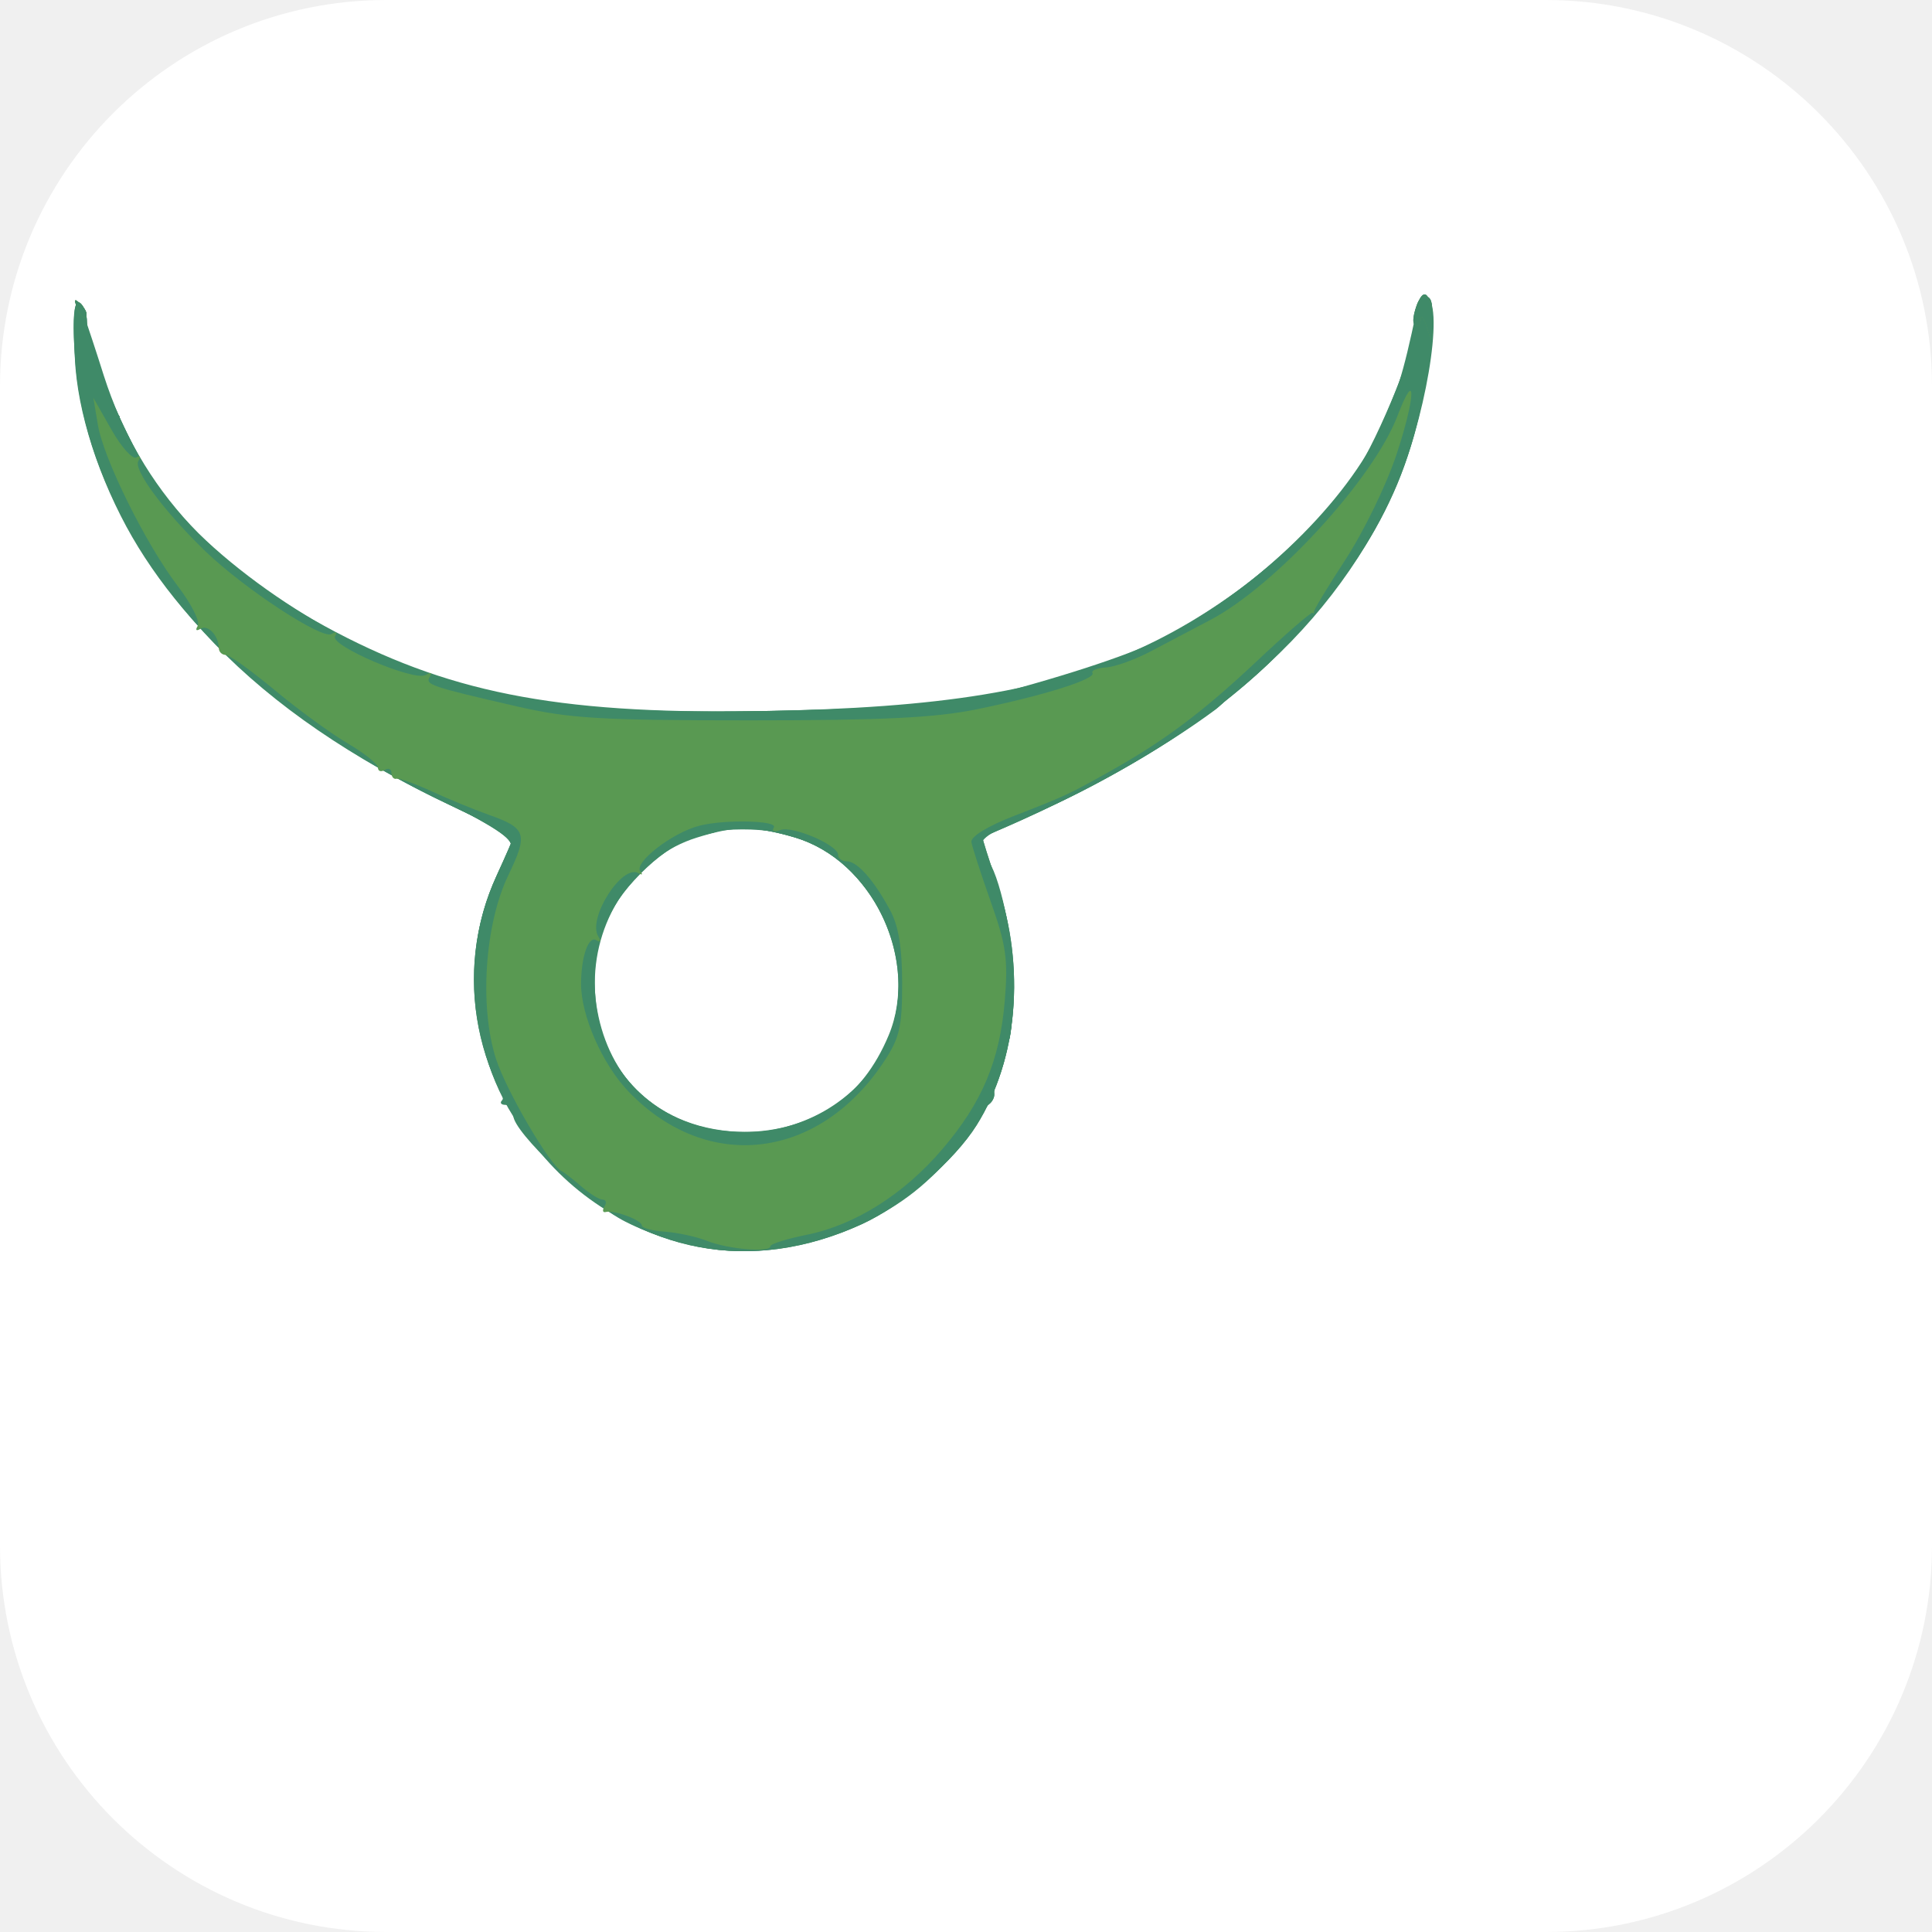
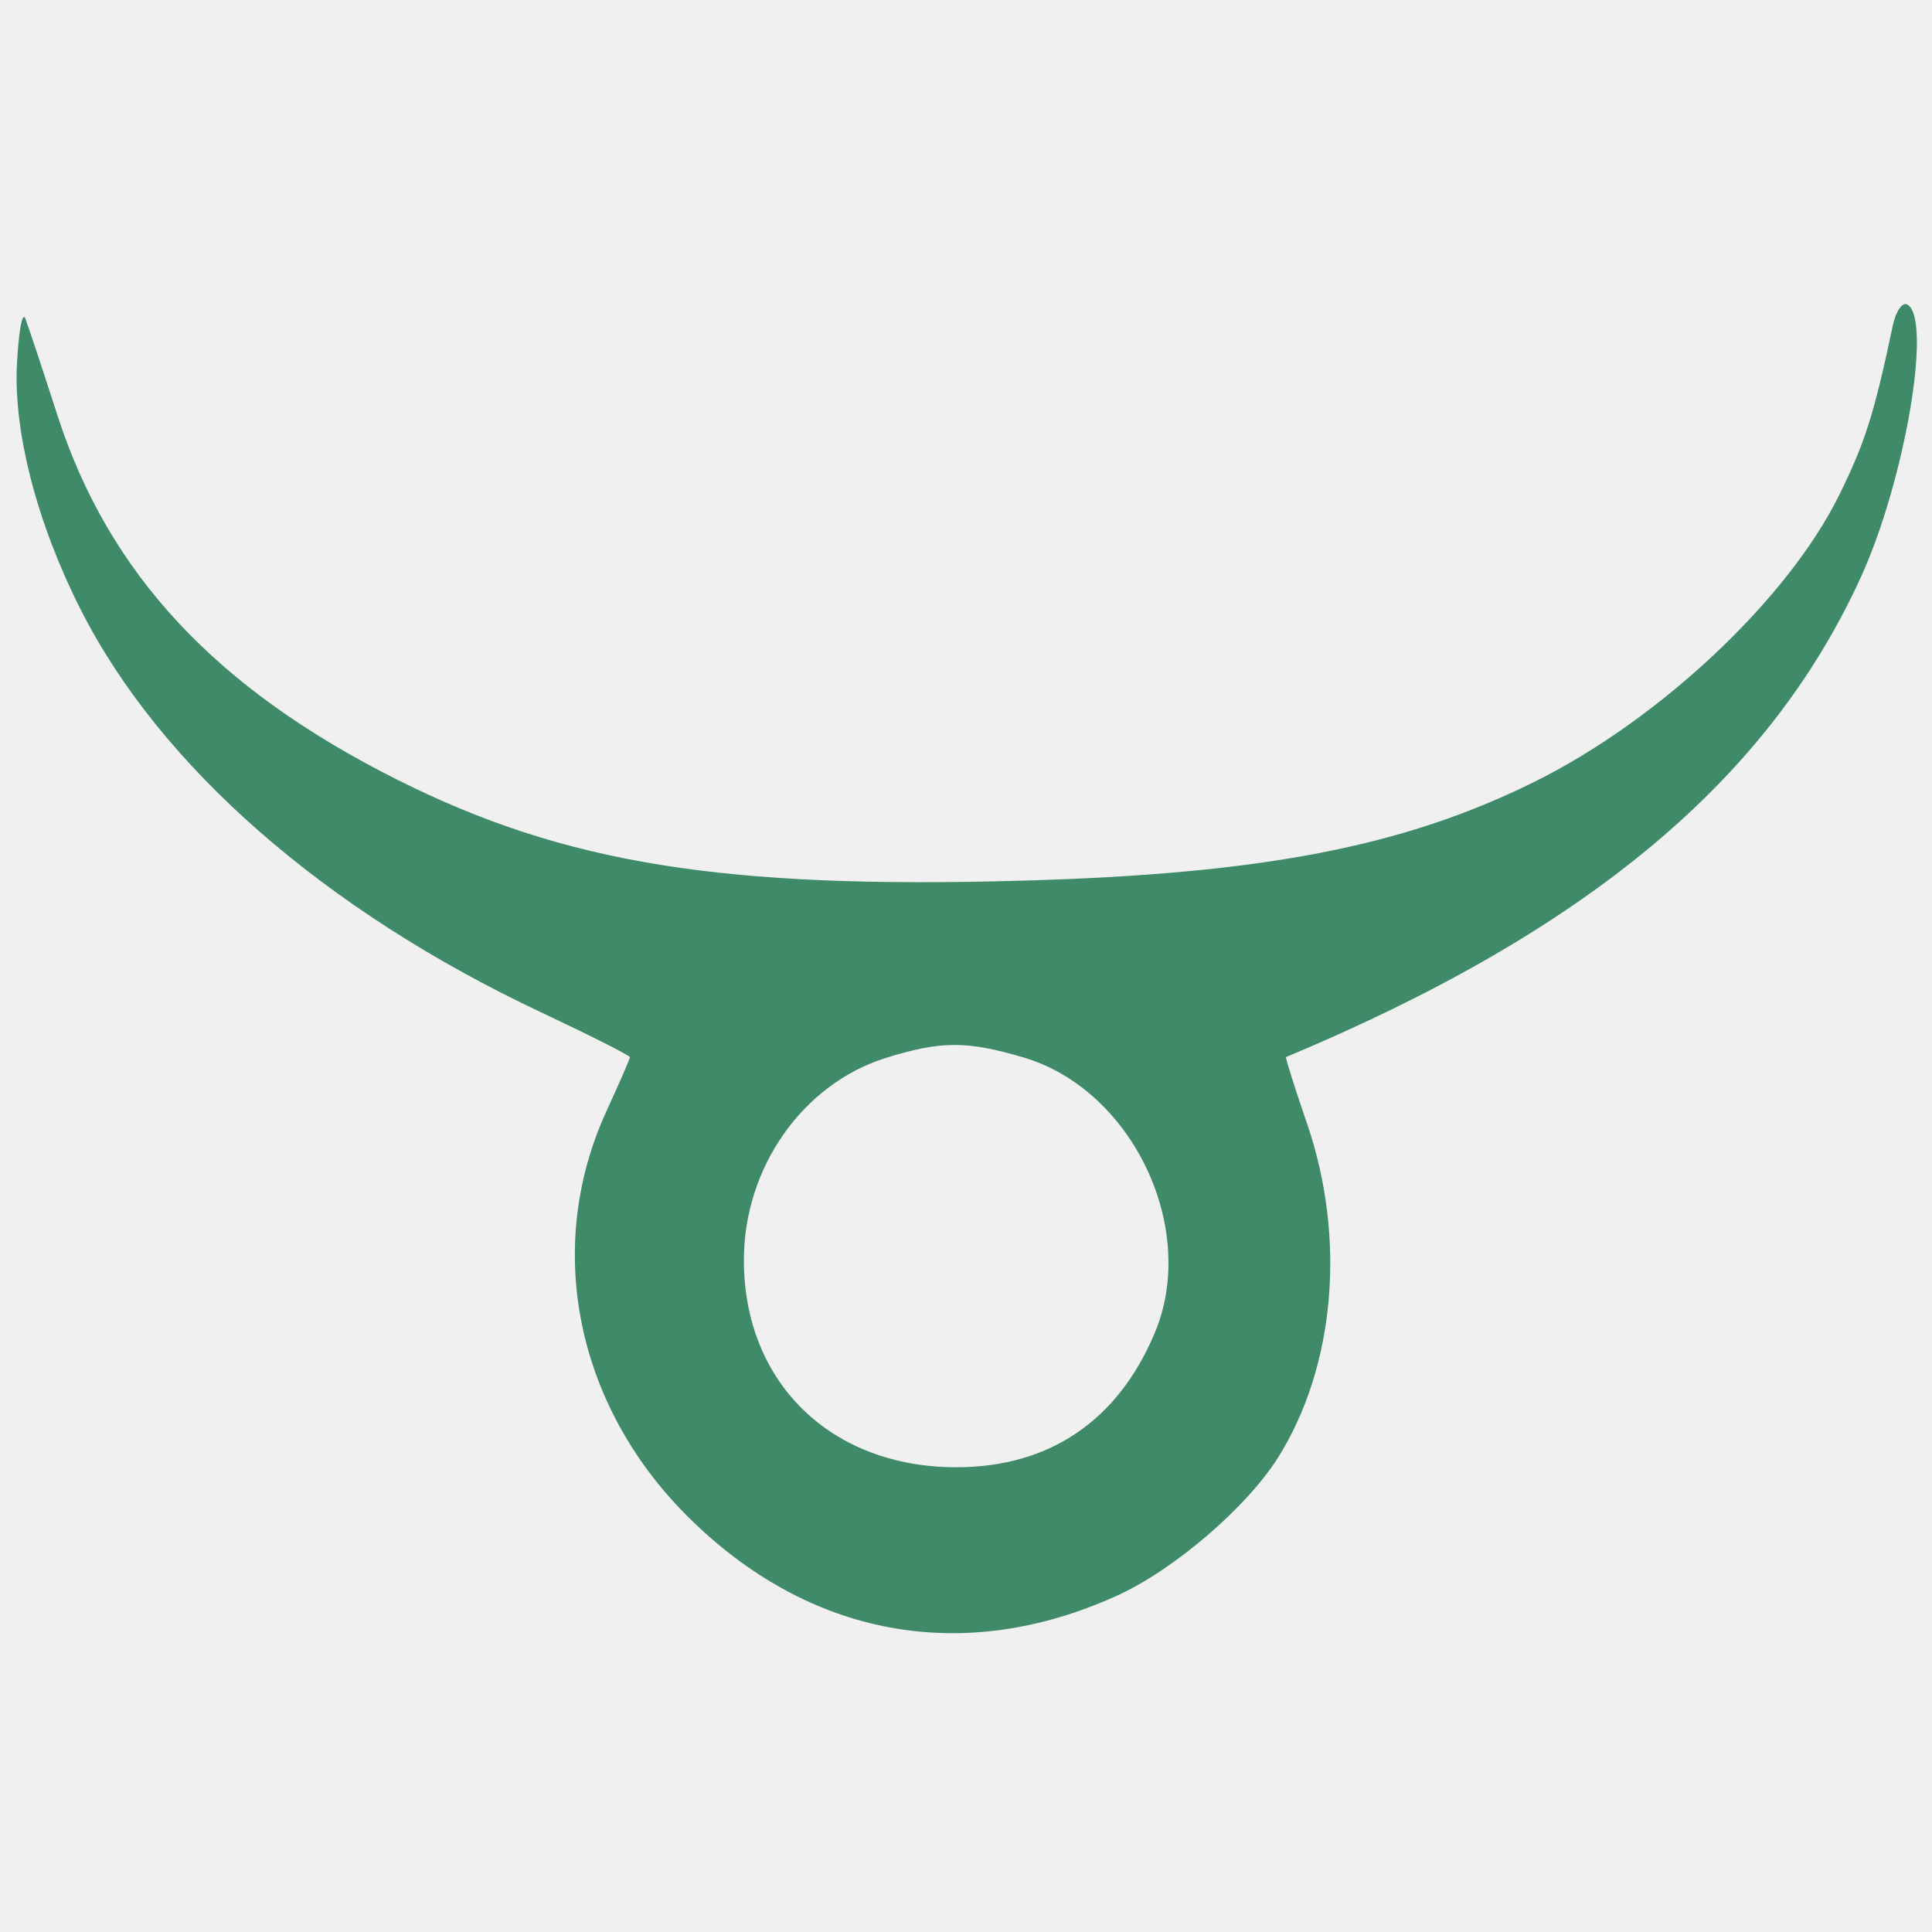
<svg xmlns="http://www.w3.org/2000/svg" viewBox="0 0 128 128">
-   <path fill="#fff" d="M102.4 0H25.6C11.461 0 0 11.462 0 25.6v76.8C0 116.538 11.462 128 25.6 128h76.8c14.138 0 25.6-11.462 25.6-25.6V25.6C128 11.461 116.538 0 102.4 0" />
-   <path fill="#3F8A68" d="M93.843 20.62c-.896 4.24-1.312 5.575-2.55 8.094-2.435 4.96-8.528 10.713-14.474 13.664-6.198 3.072-12.857 4.361-24.208 4.684-14.185.4-21.68-.812-29.587-4.787-8.627-4.339-13.718-9.824-16.147-17.392a179 179 0 0 0-1.51-4.582c-.145-.368-.324.62-.404 2.198-.16 3.245.973 7.603 3.04 11.683 3.773 7.466 11.543 14.295 21.786 19.146 2.32 1.098 4.22 2.06 4.22 2.14 0 .078-.499 1.226-1.107 2.551-2.956 6.464-1.481 13.962 3.799 19.277 5.744 5.78 13.091 7.152 20.397 3.808 2.688-1.232 6.124-4.195 7.606-6.56 2.717-4.326 3.248-10.448 1.386-15.914-.59-1.728-1.04-3.152-.999-3.168 14.269-5.993 22.864-13.21 27.242-22.867 2.073-4.573 3.379-12.233 2.208-12.96-.24-.144-.554.298-.698.986M52.656 55.483c5.158 1.532 8.294 8.144 6.218 13.113-1.75 4.192-4.999 6.4-9.408 6.4-5.943 0-10.058-4.038-10.058-9.865 0-4.416 2.794-8.4 6.755-9.636 2.583-.806 3.815-.81 6.493-.012" />
-   <path fill="#3F8A68" d="M93.846 20.33c-.163.515-.201 1.036-.08 1.152.375.38-2.166 7.027-3.488 9.12-2.748 4.345-8.268 9.184-13.459 11.788-2.102 1.056-6.95 2.624-12.102 3.924-1.331.332-6.567.65-12.87.777-11.364.227-16.314-.256-22.753-2.217-7.078-2.16-15.417-7.87-18.828-12.89-1.904-2.806-4.5-8.938-4.5-10.637 0-.544-.217-1.126-.48-1.29-.777-.48-.374 5.466.576 8.529C9.178 39.25 16.87 47.21 29.79 53.328c2.32 1.098 4.217 2.06 4.217 2.14 0 .078-.496 1.226-1.104 2.551-2.956 6.464-1.481 13.962 3.799 19.277 5.744 5.78 13.091 7.152 20.397 3.808 2.688-1.232 6.124-4.192 7.606-6.56 2.714-4.326 3.248-10.448 1.386-15.914-.59-1.724-1.04-3.152-.999-3.168q13.517-5.677 20.083-12.64C91.434 36.19 94 30.781 94.822 22.49c.256-2.554-.396-3.99-.976-2.16m-41.19 35.152c5.014 1.488 8.122 7.73 6.387 12.832-2.297 6.752-11.453 8.988-16.688 4.08-2.864-2.688-3.814-7.824-2.131-11.52.98-2.157 4.042-5.028 5.763-5.408.685-.15 1.447-.343 1.696-.426 1.027-.342 2.887-.18 4.973.442" />
-   <path fill="#3F8A68" d="M93.846 20.33c-.163.515-.201 1.036-.08 1.152.458.46-2.454 7.667-4.016 9.936-3.34 4.848-9.504 9.664-15.446 12.064-6.608 2.668-10.602 3.324-21.846 3.587-10.624.25-15.764-.115-21.088-1.504-8.583-2.23-17.156-7.767-21.159-13.661-1.859-2.74-4.448-8.877-4.448-10.557 0-.544-.214-1.126-.48-1.29-.326-.201-.445.676-.368 2.765.432 11.904 9.725 23.328 24.768 30.455 2.378 1.126 4.323 2.118 4.323 2.201S33.514 56.694 32.91 58c-1.386 2.989-1.783 6.14-1.213 9.635.634 3.888 2.122 6.755 5.005 9.661 2.944 2.96 5.897 4.576 9.76 5.334 4.854.957 11.024-.832 14.873-4.31 3.997-3.61 5.847-7.712 5.847-12.96 0-3.072-.976-7.606-1.834-8.5-.736-.77-.425-1.362 1.05-1.996 8.342-3.568 14.56-7.574 18.89-12.16 6.08-6.445 8.726-12.054 9.535-20.214.256-2.554-.393-3.99-.976-2.16M52.65 55.478a8.8 8.8 0 0 1 3.827 2.356c6.47 6.819 2.105 17.161-7.242 17.161-9.373 0-13.417-11.213-6.345-17.584 1.02-.918 2.416-1.792 3.097-1.945.685-.15 1.447-.343 1.696-.426 1.027-.342 2.887-.18 4.967.438" />
-   <path fill="#3F8A68" d="M93.9 20.118c-.44 1.152-.303 1.821.225 1.082.358-.509.413-.298.211.864-.15.848-.57 1.875-.938 2.282-.368.403-.55.854-.406.998.435.435-2.493 5.312-5.085 8.467-3.85 4.691-10.48 9.008-16.691 10.87a4 4 0 0 0-.678.356c-.8.512-5.728 1.616-9.408 2.105-5.236.701-18.503.586-23.536-.198-4.605-.717-8.282-1.6-8.794-2.112-.176-.18-.662-.32-1.075-.32s-2.528-.915-4.691-2.029c-4.16-2.137-8.714-5.504-10.839-8C9.987 31.882 9.35 31.06 9.35 30.79c0-.144-.396-.822-.883-1.504-.483-.681-.752-1.37-.595-1.526.157-.157.016-.288-.314-.288s-.473-.122-.32-.275c.154-.154-.032-.586-.41-.96-.377-.381-.585-1.063-.466-1.52s.05-.727-.15-.602c-.206.128-.455-.025-.56-.336-.106-.31-.289.083-.407.87-.119.788-.07 1.345.102 1.239.176-.109.458.726.627 1.856.167 1.13.9 3.338 1.626 4.902 4.022 8.695 10.352 14.74 20.95 20.007 4.215 2.096 5.472 2.918 5.303 3.465a152 152 0 0 1-1.293 3.668c-.957 2.633-1.034 3.356-.73 6.816.192 2.208.64 4.33 1.037 4.934.384.586.56 1.2.394 1.363-.163.167-.064.301.224.301s.521.32.521.707c0 1.098 4.948 5.783 7.424 7.03 7.738 3.905 17.19 1.495 22.426-5.718.717-.989 1.472-1.92 1.68-2.07.205-.15.358-.451.34-.672-.078-.82.518-3.312.793-3.315.512-.007.531-4.596.032-7.35-.269-1.476-.87-3.431-1.335-4.346-.985-1.933-.876-2.08 2.487-3.316 3.337-1.222 9.075-4.457 12.717-7.168.627-.467 6.656-6.55 7.897-7.968.903-1.036 4.263-7.564 4.266-8.288 0-.31.15-.563.336-.563.185 0 .377-.451.425-1.008.048-.553.285-2.016.525-3.248.941-4.803 1.05-5.942.608-6.217-.253-.154-.576.038-.726.428m-88.777.317c.167.442.416.688.557.55.14-.137 0-.499-.307-.8-.442-.441-.493-.39-.25.25M53.28 55.616c2.573 1.069 3.744 2.122 5.043 4.531 1.501 2.784 1.658 6.47.397 9.248-.86 1.891-3.696 4.704-4.746 4.704-.339 0-.7.24-.8.538-.118.355-1.321.547-3.51.56-2.768.019-3.635-.163-5.126-1.079-3.84-2.352-5.376-5.03-5.28-9.212.096-4.288 1.913-7.04 6.115-9.261 1.731-.915 5.737-.928 7.907-.029" />
-   <path fill="#3F8A68" d="M93.9 20.118c-.44 1.152-.303 1.821.225 1.082.358-.509.413-.298.211.864-.15.848-.57 1.875-.938 2.282-.368.403-.55.854-.406.998.435.435-2.493 5.312-5.085 8.467-3.85 4.691-10.48 9.008-16.691 10.87a4 4 0 0 0-.678.356c-.8.512-5.728 1.616-9.408 2.105-5.236.701-18.503.586-23.536-.198-4.605-.717-8.282-1.6-8.794-2.112-.176-.18-.662-.32-1.075-.32-1.319 0-8.519-3.968-11.479-6.32-2.69-2.144-6.896-6.614-6.896-7.334 0-.183-.396-.89-.883-1.572-.483-.681-.752-1.37-.595-1.526.157-.157.016-.288-.314-.288s-.473-.122-.32-.275c.154-.154-.032-.586-.41-.96-.377-.381-.585-1.063-.466-1.52s.05-.727-.15-.602c-.206.128-.455-.025-.56-.336-.106-.31-.289.083-.407.87-.119.788-.07 1.345.102 1.239.176-.109.458.726.627 1.856.167 1.13.9 3.338 1.626 4.902 4.022 8.695 10.352 14.74 20.95 20.007 4.24 2.109 5.472 2.912 5.29 3.465-.128.397-.704 2.1-1.28 3.783-3.149 9.238 2.57 19.667 12.208 22.265 7.072 1.91 14.662-.854 19.088-6.947.717-.989 1.472-1.92 1.68-2.07.205-.15.358-.451.34-.672-.078-.82.518-3.312.793-3.315.512-.007.531-4.596.032-7.35-.269-1.476-.87-3.431-1.335-4.346-.928-1.818-.723-2.25 1.367-2.868 2.784-.819 10.841-5.308 14.086-7.846.832-.646 6.23-6.112 7.648-7.74.906-1.038 4.263-7.566 4.266-8.289 0-.307.15-.56.336-.56.185 0 .377-.451.425-1.008.048-.553.285-2.016.525-3.248.941-4.803 1.05-5.942.608-6.217-.253-.154-.576.038-.726.428m-88.777.317c.167.442.416.688.557.55.14-.137 0-.499-.307-.8-.442-.441-.493-.39-.25.25M54.781 56.32c2.944 1.728 4.768 4.97 4.774 8.486.007 4.202-1.465 6.832-5.152 9.204-2.553 1.644-7.264 1.696-9.862.105-3.84-2.352-5.376-5.03-5.28-9.213.096-4.284 1.613-6.7 5.622-8.979 2.663-1.513 6.928-1.344 9.898.397" />
-   <path fill="#599952" d="M93.846 20.33c-.166.515-.179 1.056-.032 1.203.144.147.285-.02.308-.371.025-.35.208-.128.403.486.345 1.072.361 1.056.406-.31.051-1.687-.656-2.35-1.085-1.008m-88.726.105c.166.442.416.691.557.554.14-.138 0-.5-.307-.807-.442-.438-.493-.384-.25.253m87.462 7.13c-1.59 4.16-8.086 11.241-12.387 13.504l-3.945 2.08c-1.05.553-2.39 1.037-2.983 1.072-.589.038-.992.201-.886.365.246.403-3.29 1.513-7.667 2.406-2.765.563-6.208.733-15.018.733-9.962 0-11.952-.122-15.469-.928-5.728-1.319-6.073-1.437-5.753-1.959.176-.281.07-.33-.266-.121-.742.457-6.39-1.952-6.01-2.567.17-.275.074-.332-.233-.144-.624.384-5.792-3.008-8.359-5.484-2.742-2.65-4.79-5.408-4.438-5.981.18-.288.122-.39-.131-.234-.247.15-.992-.672-1.651-1.837l-1.2-2.112.3 1.792c.375 2.256 3.181 7.914 5.306 10.698.89 1.165 1.478 2.342 1.312 2.614-.18.288-.106.372.18.196.489-.301 1.2.45 1.215 1.283 0 .246.205.448.455.448s1.708 1.056 3.25 2.336c1.543 1.286 3.713 2.867 4.82 3.52 1.107.646 2.016 1.376 2.016 1.613 0 .236.202.307.448.153.246-.153.448-.064.448.199 0 .259.15.435.336.384.182-.048 1.245.332 2.352.844 1.11.512 2.787 1.2 3.728 1.533 2.528.893 2.65 1.264 1.328 4.01-1.565 3.245-1.933 8.726-.816 12.182.682 2.112 3.59 7.085 4.352 7.434.16.073.746.528 1.3 1.008.553.48 1.186.873 1.41.873s.279.205.122.458c-.157.256-.115.416.086.362.55-.15 2.388.537 2.388.89 0 .169.69.354 1.532.415s2.103.336 2.8.611c1.396.554 4.186.788 4.186.352 0-.153 1.088-.492 2.42-.761 3.183-.64 6.422-2.682 8.96-5.655 2.649-3.1 3.817-5.872 4.15-9.85.224-2.729.096-3.666-.925-6.546-.653-1.85-1.232-3.632-1.287-3.962-.057-.362 1.066-1.053 2.82-1.734 3.376-1.312 3.593-1.408 6.275-2.91 3.641-2.031 6.201-3.945 9.789-7.32 1.945-1.831 3.616-3.28 3.712-3.226s.137.032.096-.055c-.045-.083.899-1.645 2.092-3.475 1.194-1.827 2.708-4.938 3.364-6.912 1.29-3.862 1.347-5.93.076-2.595M51.27 54.816c-.16.256.023.33.426.176.797-.307 3.83.995 3.83 1.645 0 .233.256.425.573.425.695 0 1.792 1.239 2.867 3.232.564 1.037.8 2.474.804 4.839.003 2.88-.164 3.616-1.172 5.152-4.313 6.573-11.737 7.465-16.95 2.041-1.738-1.81-3.162-5.046-3.152-7.161.01-1.802.5-3.19 1.011-2.874.279.173.333.07.128-.256-.726-1.18 1.571-4.803 2.66-4.189.249.141.313.1.14-.092-.509-.564 2.093-2.592 3.92-3.053 1.664-.423 5.197-.34 4.915.115" />
-   <path fill="#3F8A68" d="M93.846 20.33c-.166.515-.179 1.056-.032 1.203.144.147.285-.02.308-.371.025-.35.208-.128.403.486.345 1.072.361 1.056.406-.31.051-1.687-.656-2.35-1.085-1.008m-88.726.105c.166.442.416.691.557.554.14-.138 0-.5-.307-.807-.442-.438-.493-.384-.25.253" />
-   <path fill="#3F8A68" d="M93.786 20.544c-.148.384-.141.82.012.973.154.153.301-.007.324-.352.025-.352.208-.135.406.48.34 1.065.358 1.046.403-.333.045-1.504-.678-1.987-1.145-.768" />
+   <path fill="#3F8A68" d="M125.406 21.554c-1.247 5.901-1.834 7.755-3.563 11.26-3.406 6.904-11.928 14.908-20.241 19.013-8.666 4.277-17.981 6.071-33.852 6.518-19.836.56-30.318-1.127-41.375-6.66C14.31 45.648 7.19 38.017 3.795 27.484c-.964-2.99-1.915-5.858-2.115-6.372s-.452.86-.56 3.057c-.224 4.513 1.36 10.578 4.246 16.257 5.279 10.386 16.145 19.886 30.467 26.636 3.246 1.53 5.901 2.87 5.901 2.978s-.695 1.707-1.544 3.553c-4.138 8.993-2.072 19.425 5.311 26.819 8.032 8.042 18.306 9.95 28.523 5.296 3.758-1.711 8.564-5.834 10.637-9.122 3.796-6.02 4.54-14.54 1.935-22.144-.823-2.4-1.45-4.385-1.395-4.408 19.954-8.341 31.972-18.378 38.096-31.818 2.9-6.361 4.723-17.021 3.085-18.029-.334-.206-.774.41-.976 1.367M67.81 70.059c7.216 2.132 11.601 11.333 8.697 18.248-2.448 5.83-6.99 8.902-13.158 8.902-8.307 0-14.065-5.617-14.065-13.722 0-6.143 3.909-11.691 9.448-13.41 3.614-1.121 5.333-1.125 9.078-.018" />
</svg>
